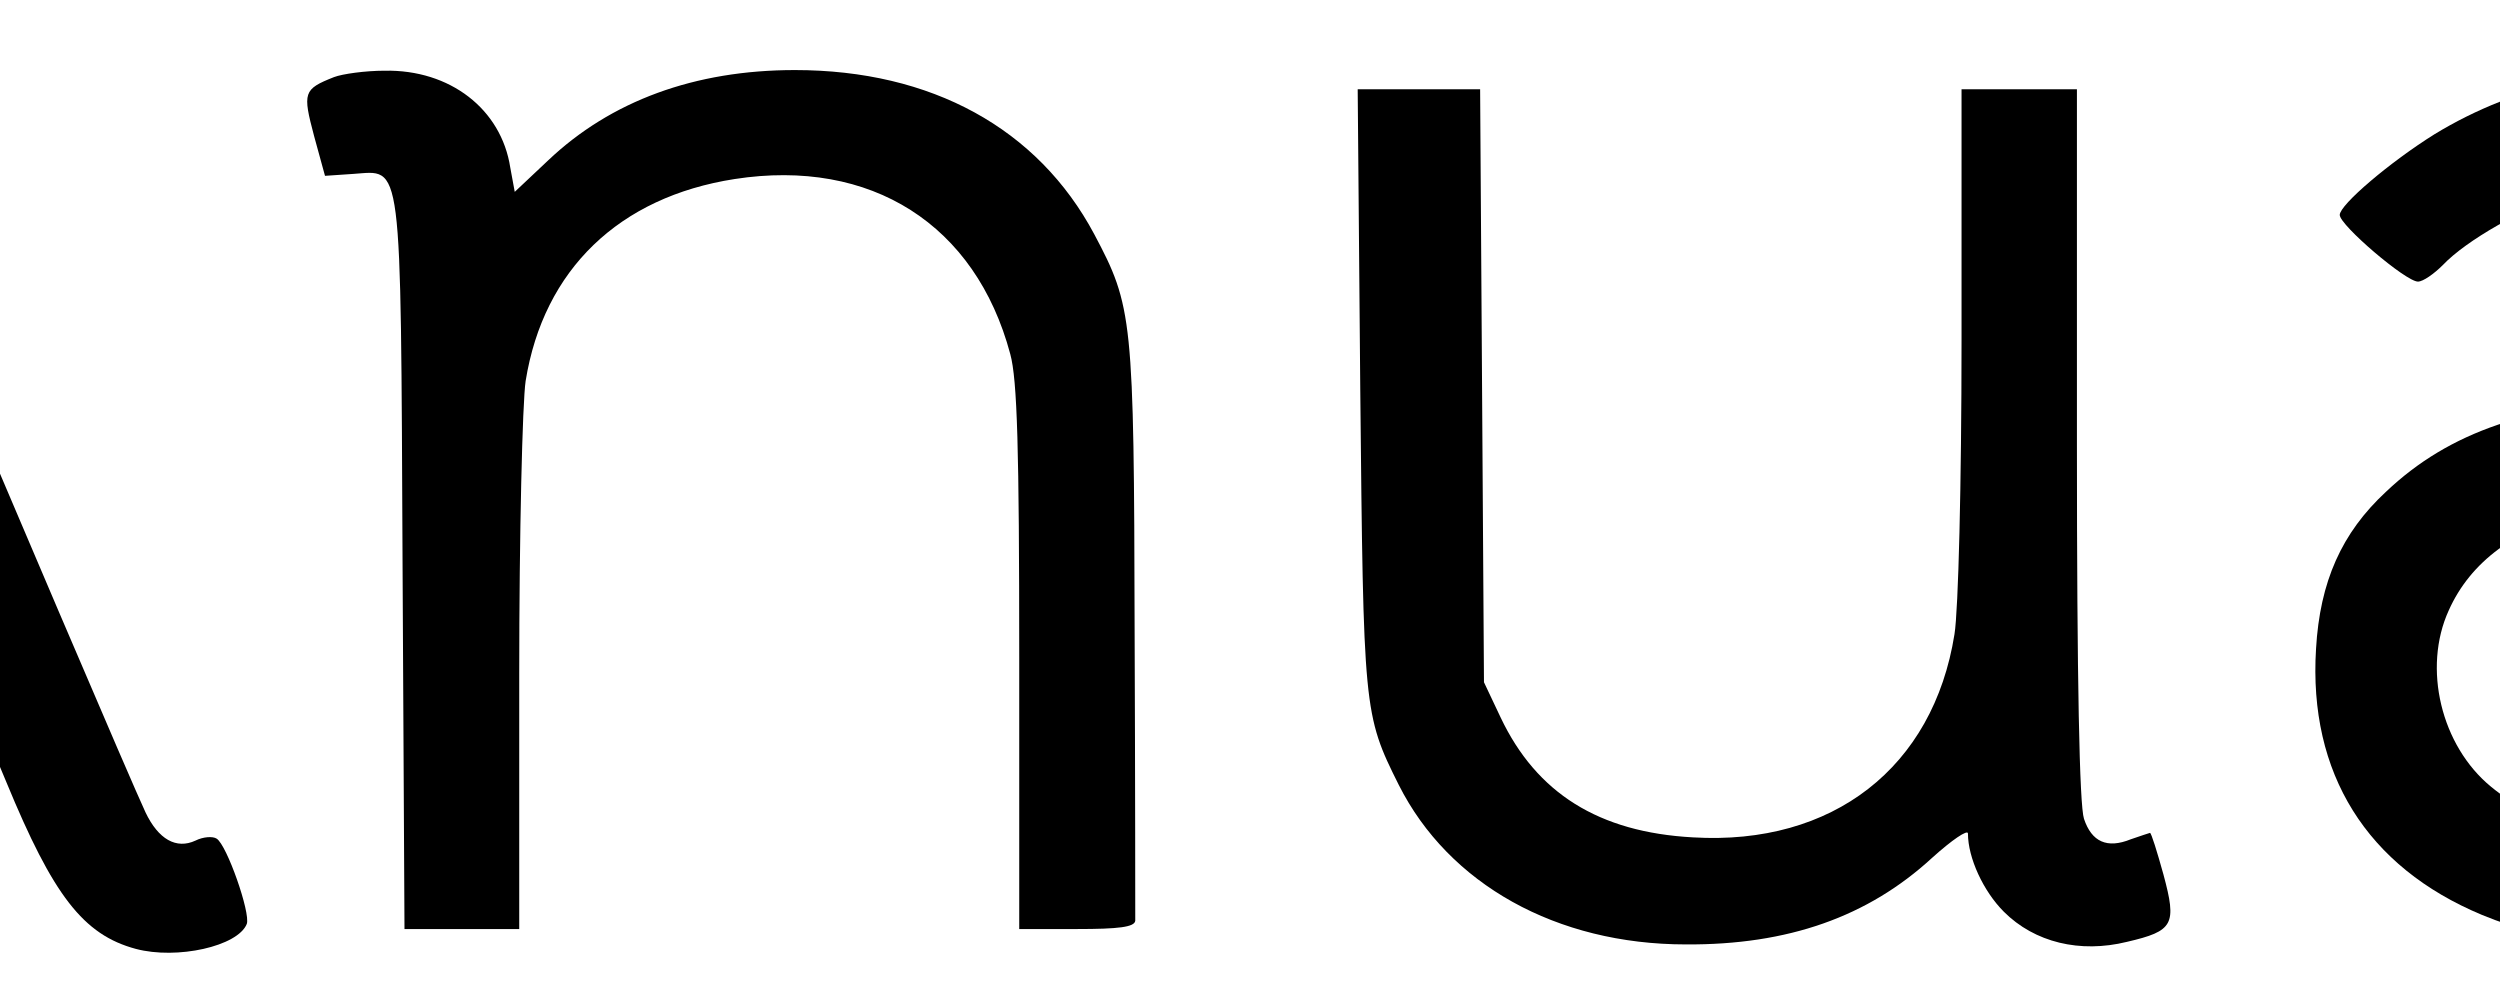
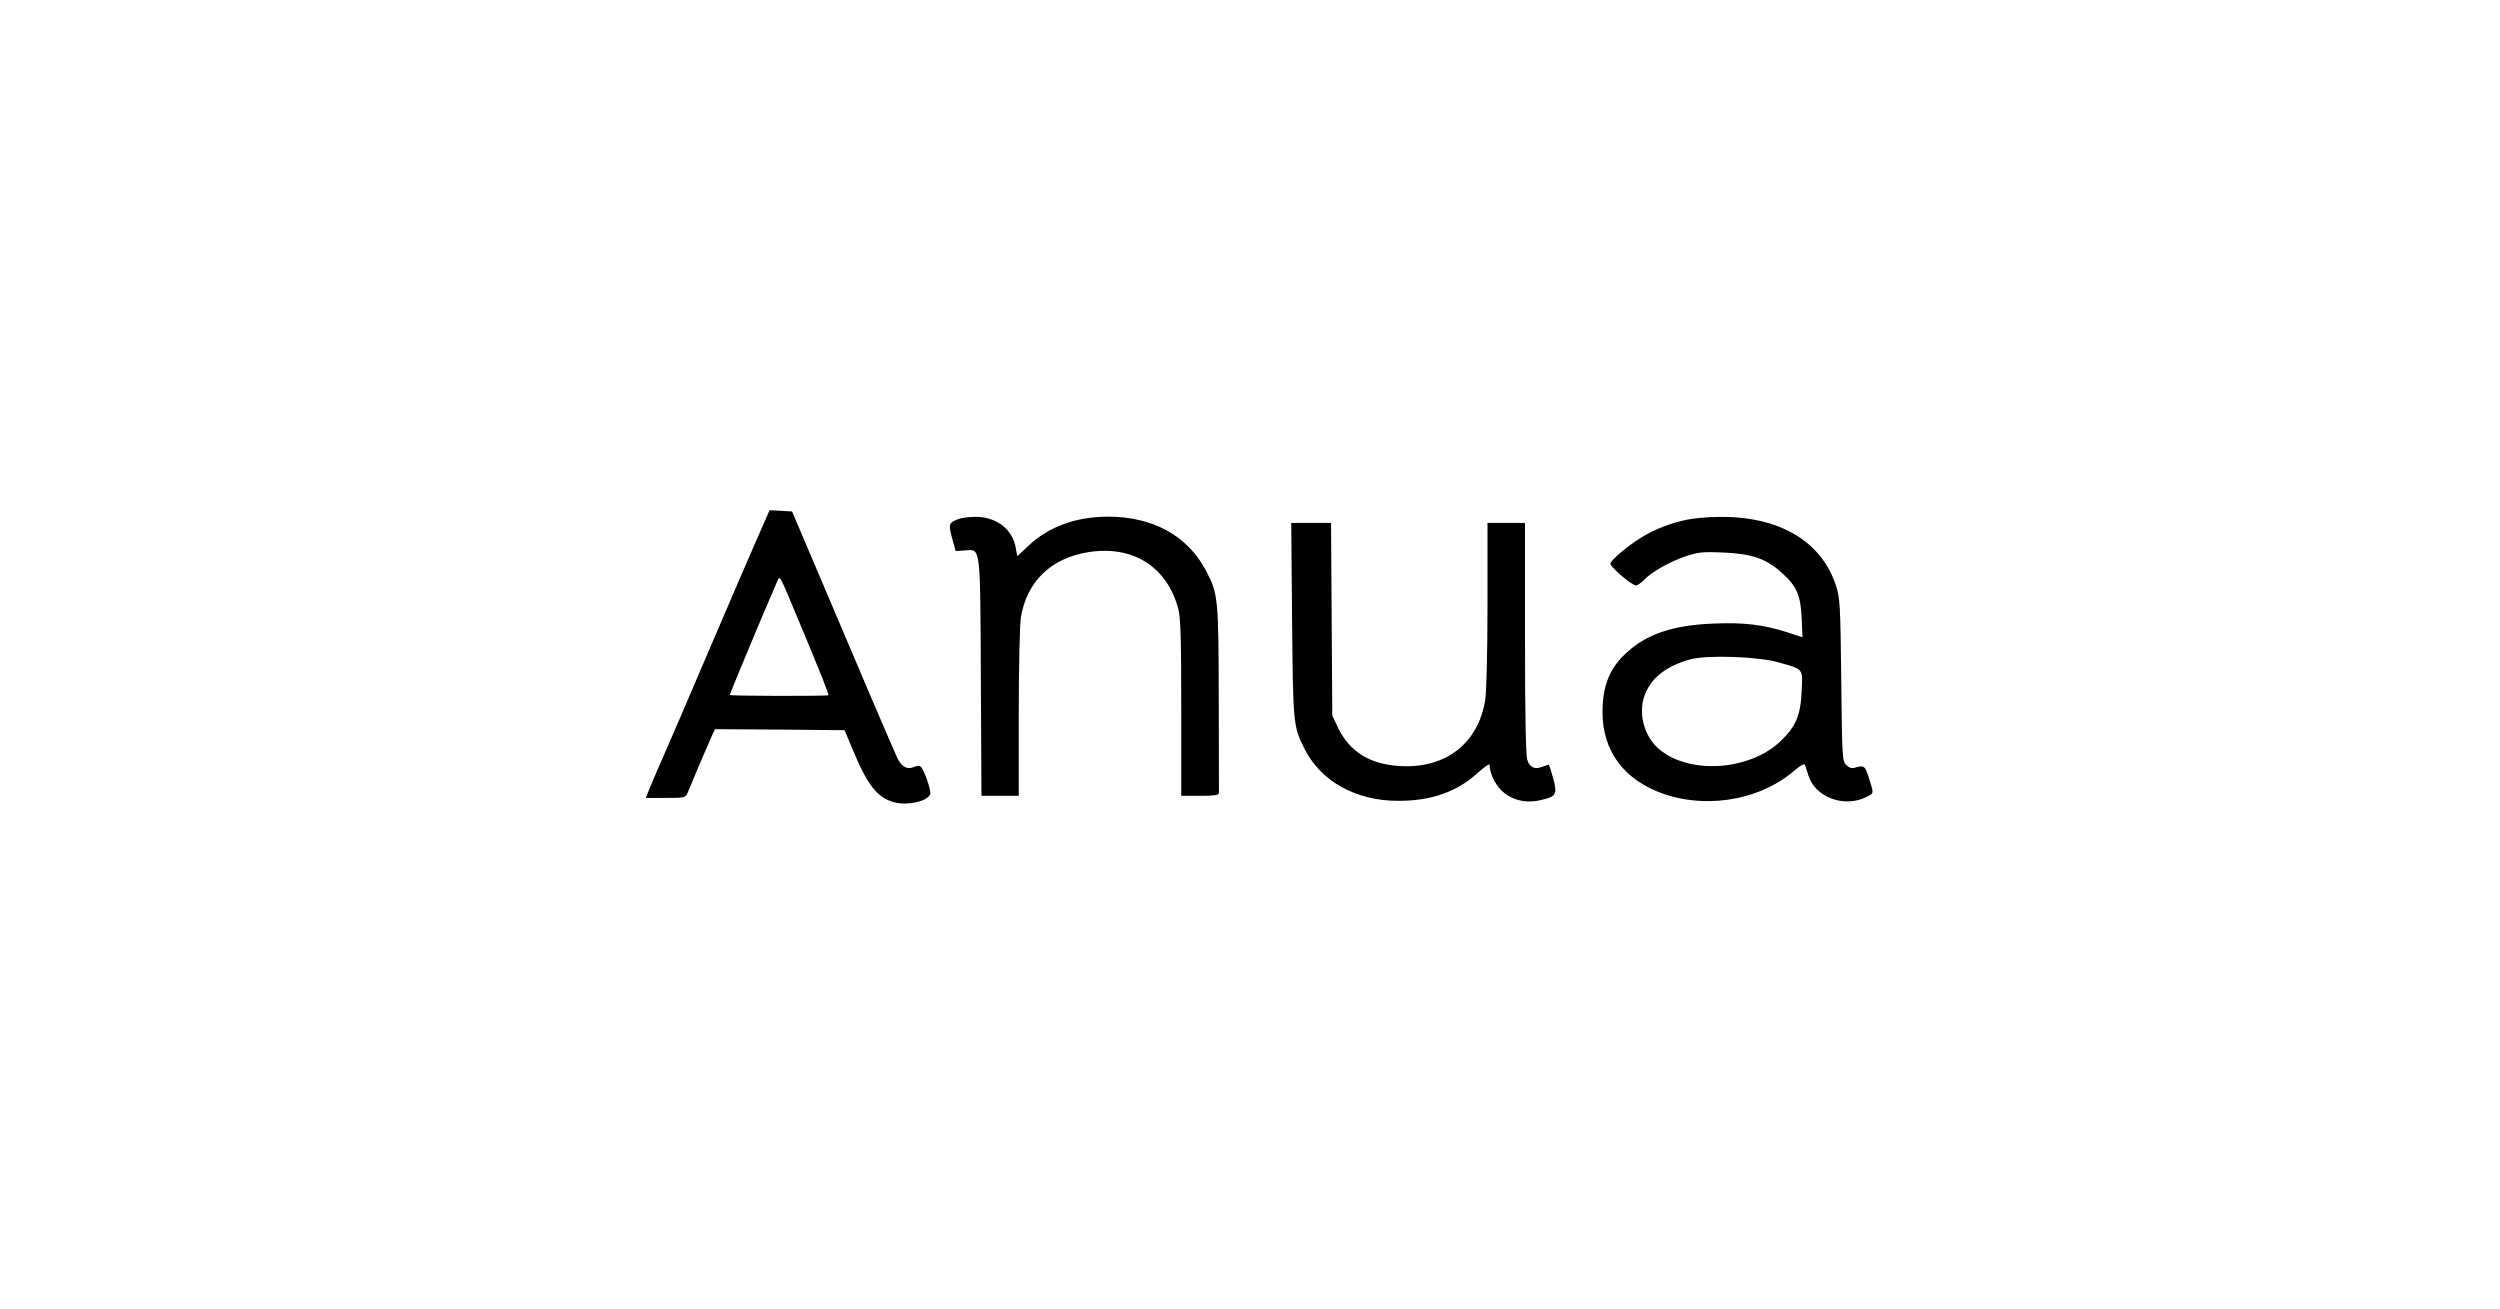
- <svg xmlns="http://www.w3.org/2000/svg" version="1.0" viewBox="408.000 237.070 390.000 157.000" preserveAspectRatio="xMidYMid meet">
+ <svg xmlns="http://www.w3.org/2000/svg" version="1.0" width="1200pt" height="628pt" viewBox="0 0 1200 628" preserveAspectRatio="xMidYMid meet">
  <g transform="translate(0,628) scale(0.1,-0.1)" fill="#000000" stroke="none">
    <path d="M3673 3783 c-33 -73 -216 -497 -295 -683 -90 -212 -146 -341 -198 -460 -23 -52 -50 -116 -61 -142 l-19 -48 95 0 c89 0 96 1 105 23 5 12 30 72 55 132 26 61 54 125 62 143 l15 32 311 -2 311 -3 36 -86 c73 -177 120 -238 202 -260 64 -17 159 4 173 39 6 17 -31 123 -47 133 -6 4 -21 3 -33 -3 -30 -14 -58 2 -78 44 -22 47 -199 461 -420 983 l-85 200 -54 3 -54 3 -21 -48z m159 -478 c114 -273 148 -359 144 -362 -5 -5 -468 -4 -473 1 -2 2 176 428 228 546 13 29 8 38 101 -185z" />
    <path d="M4601 3789 c-48 -19 -49 -24 -31 -92 l17 -62 44 3 c77 5 74 34 77 -610 l3 -568 89 0 90 0 0 398 c0 218 5 424 10 457 28 174 146 287 326 315 213 33 376 -71 430 -273 11 -40 14 -148 14 -474 l0 -423 90 0 c65 0 90 3 91 13 0 6 0 211 -1 454 -1 487 -3 504 -63 617 -88 165 -254 256 -467 256 -156 0 -287 -48 -385 -141 l-52 -49 -7 38 c-14 91 -94 153 -196 151 -30 0 -66 -5 -79 -10z" />
    <path d="M8095 3785 c-81 -17 -153 -46 -217 -85 -69 -43 -148 -110 -148 -126 0 -16 103 -104 122 -104 8 0 25 12 39 26 36 38 125 89 201 114 59 20 82 22 180 18 137 -6 206 -30 279 -96 73 -65 92 -108 97 -219 l4 -92 -76 25 c-115 36 -206 47 -351 41 -197 -8 -324 -51 -423 -145 -69 -64 -103 -140 -109 -245 -12 -194 79 -340 259 -415 215 -89 484 -50 656 95 35 30 53 40 56 31 3 -7 9 -29 16 -49 32 -107 174 -159 282 -103 33 17 33 13 9 89 -19 60 -23 63 -68 50 -14 -5 -28 0 -41 13 -19 19 -20 37 -24 409 -4 364 -6 392 -26 454 -70 212 -272 331 -560 328 -54 0 -124 -7 -157 -14z m444 -685 c120 -34 114 -27 109 -138 -5 -117 -29 -172 -105 -243 -148 -138 -432 -157 -577 -37 -78 64 -107 185 -66 275 34 76 103 127 213 158 79 22 328 14 426 -15z" />
    <path d="M6202 3303 c5 -502 5 -508 60 -618 78 -155 246 -249 448 -249 159 -1 284 43 384 135 31 28 56 45 56 38 0 -38 24 -90 56 -122 48 -48 119 -65 192 -47 73 17 78 27 57 105 -10 36 -19 65 -21 65 -1 0 -15 -5 -30 -10 -37 -15 -61 -4 -73 32 -7 21 -11 213 -11 584 l0 554 -90 0 -90 0 0 -392 c0 -225 -5 -421 -11 -458 -33 -208 -190 -330 -408 -317 -147 8 -244 69 -300 187 l-26 55 -3 463 -3 462 -95 0 -96 0 4 -467z" />
  </g>
</svg>
